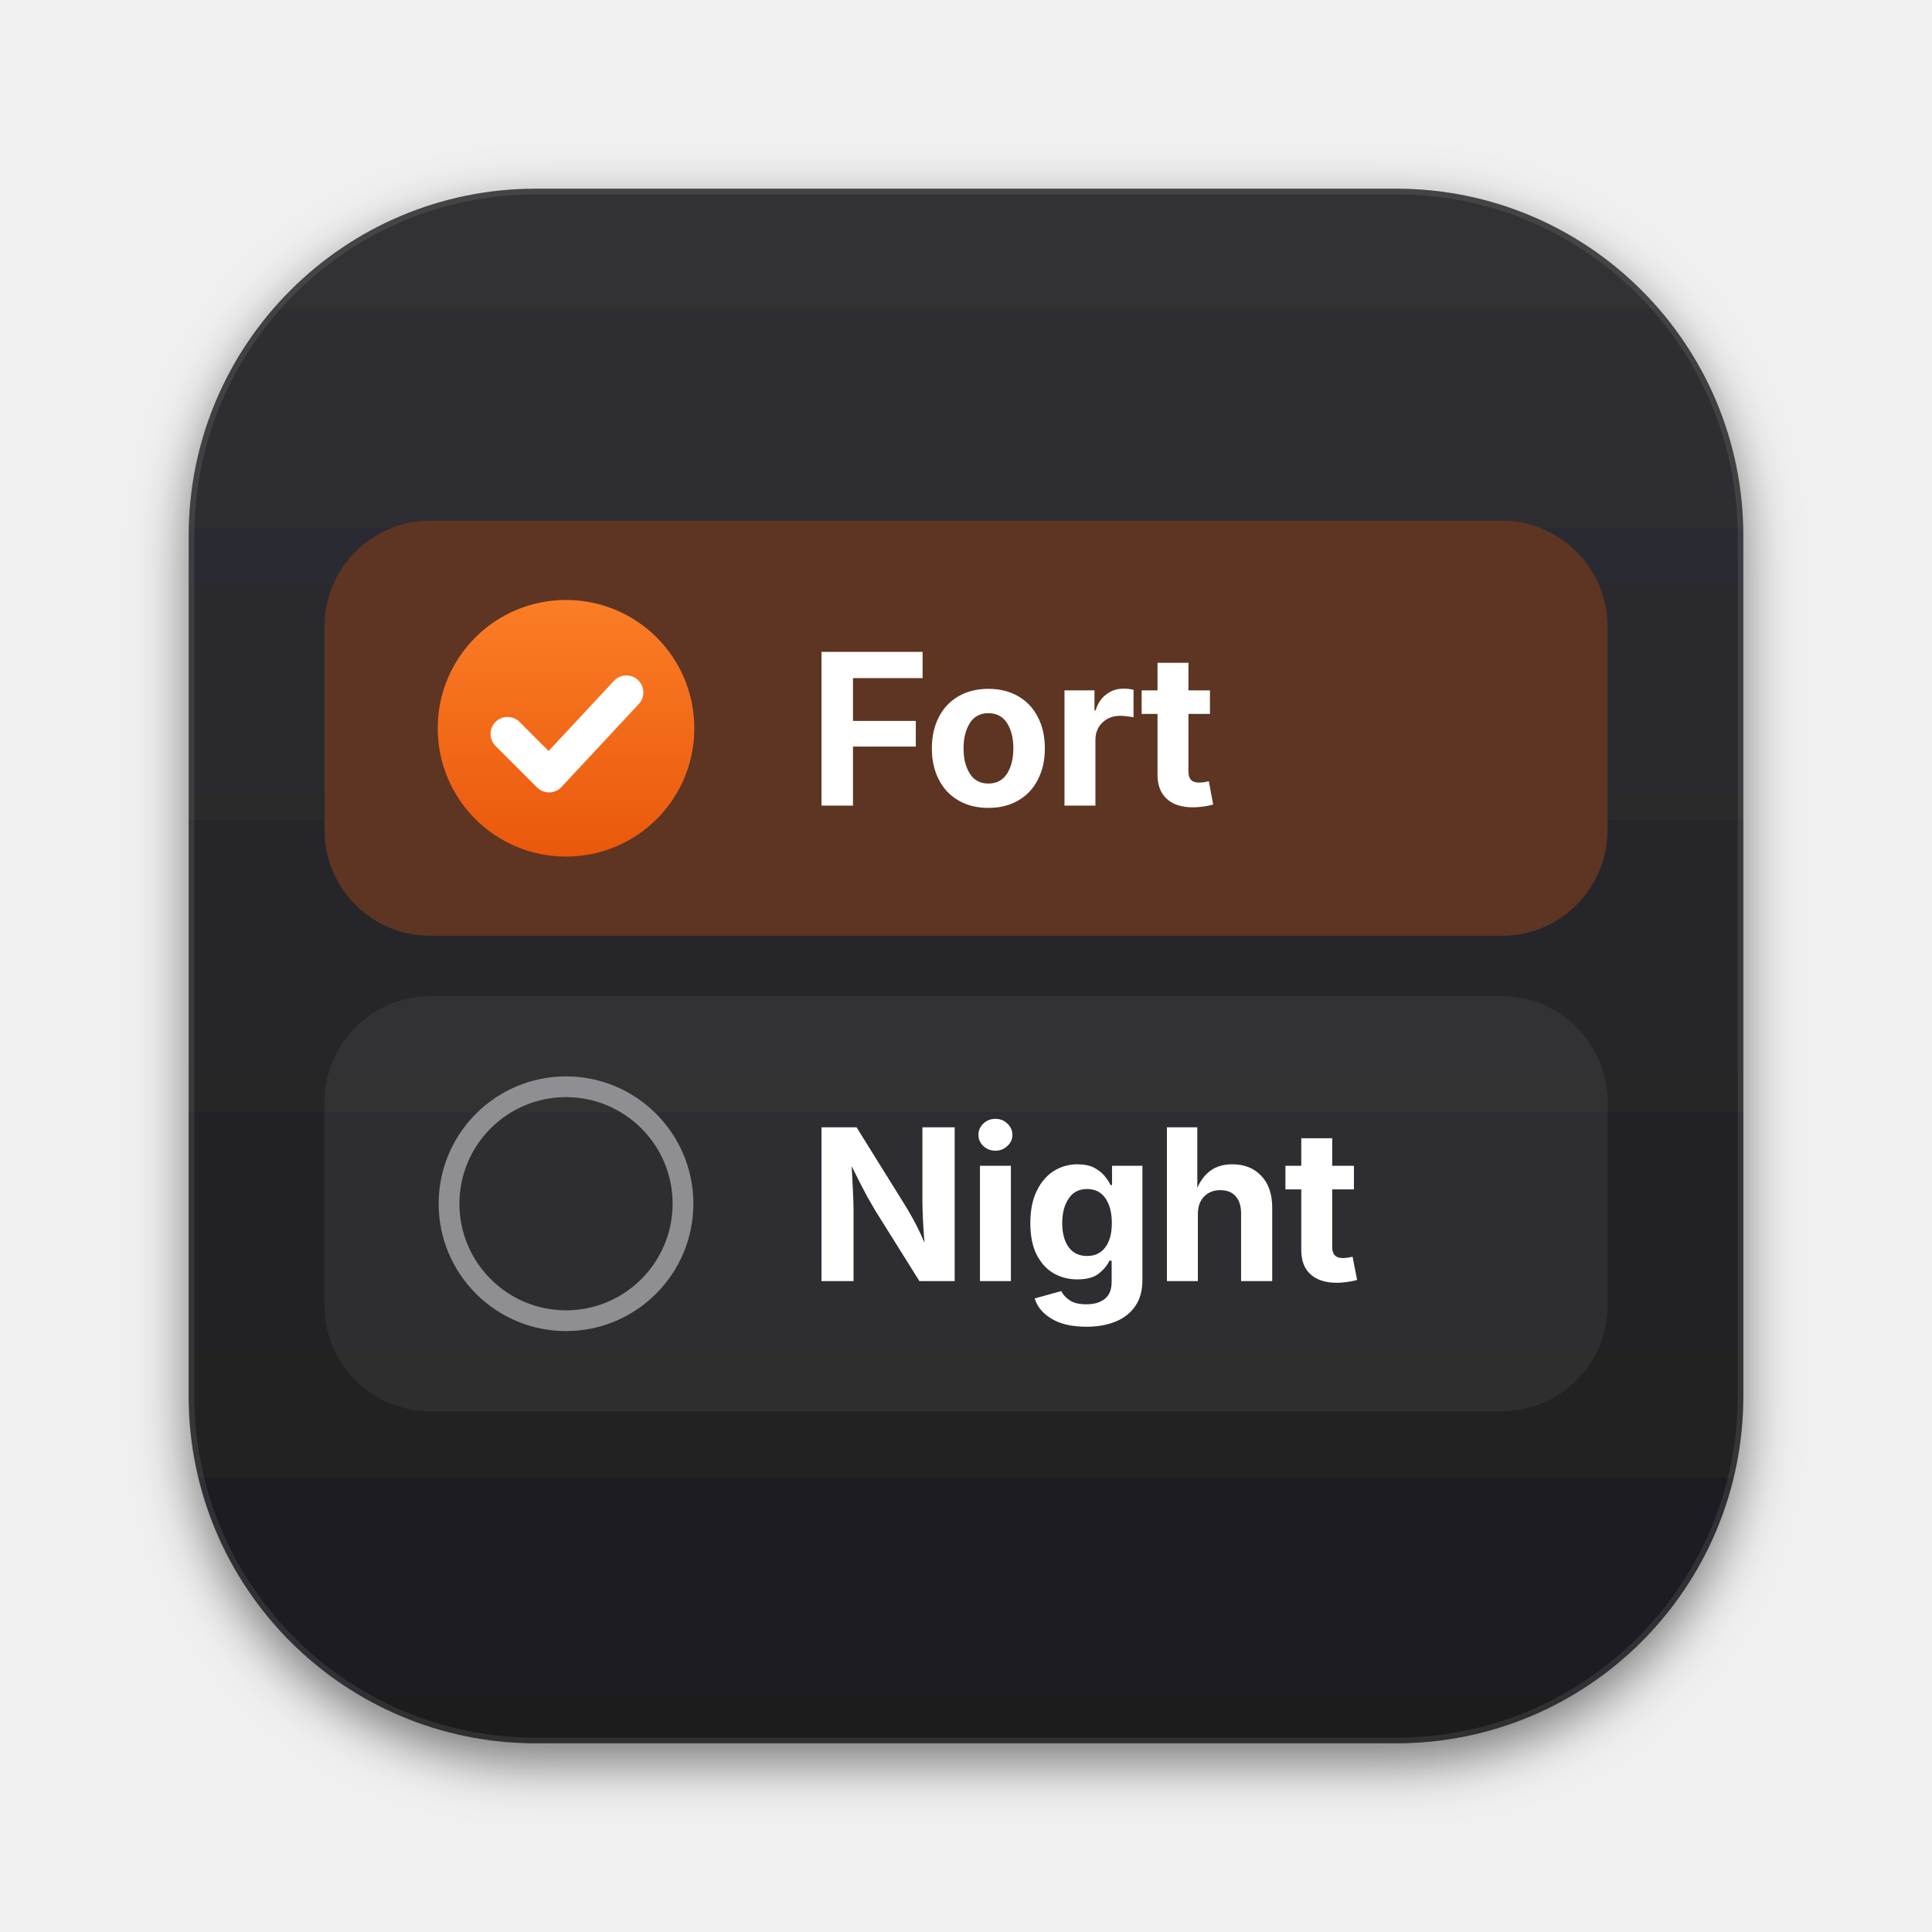
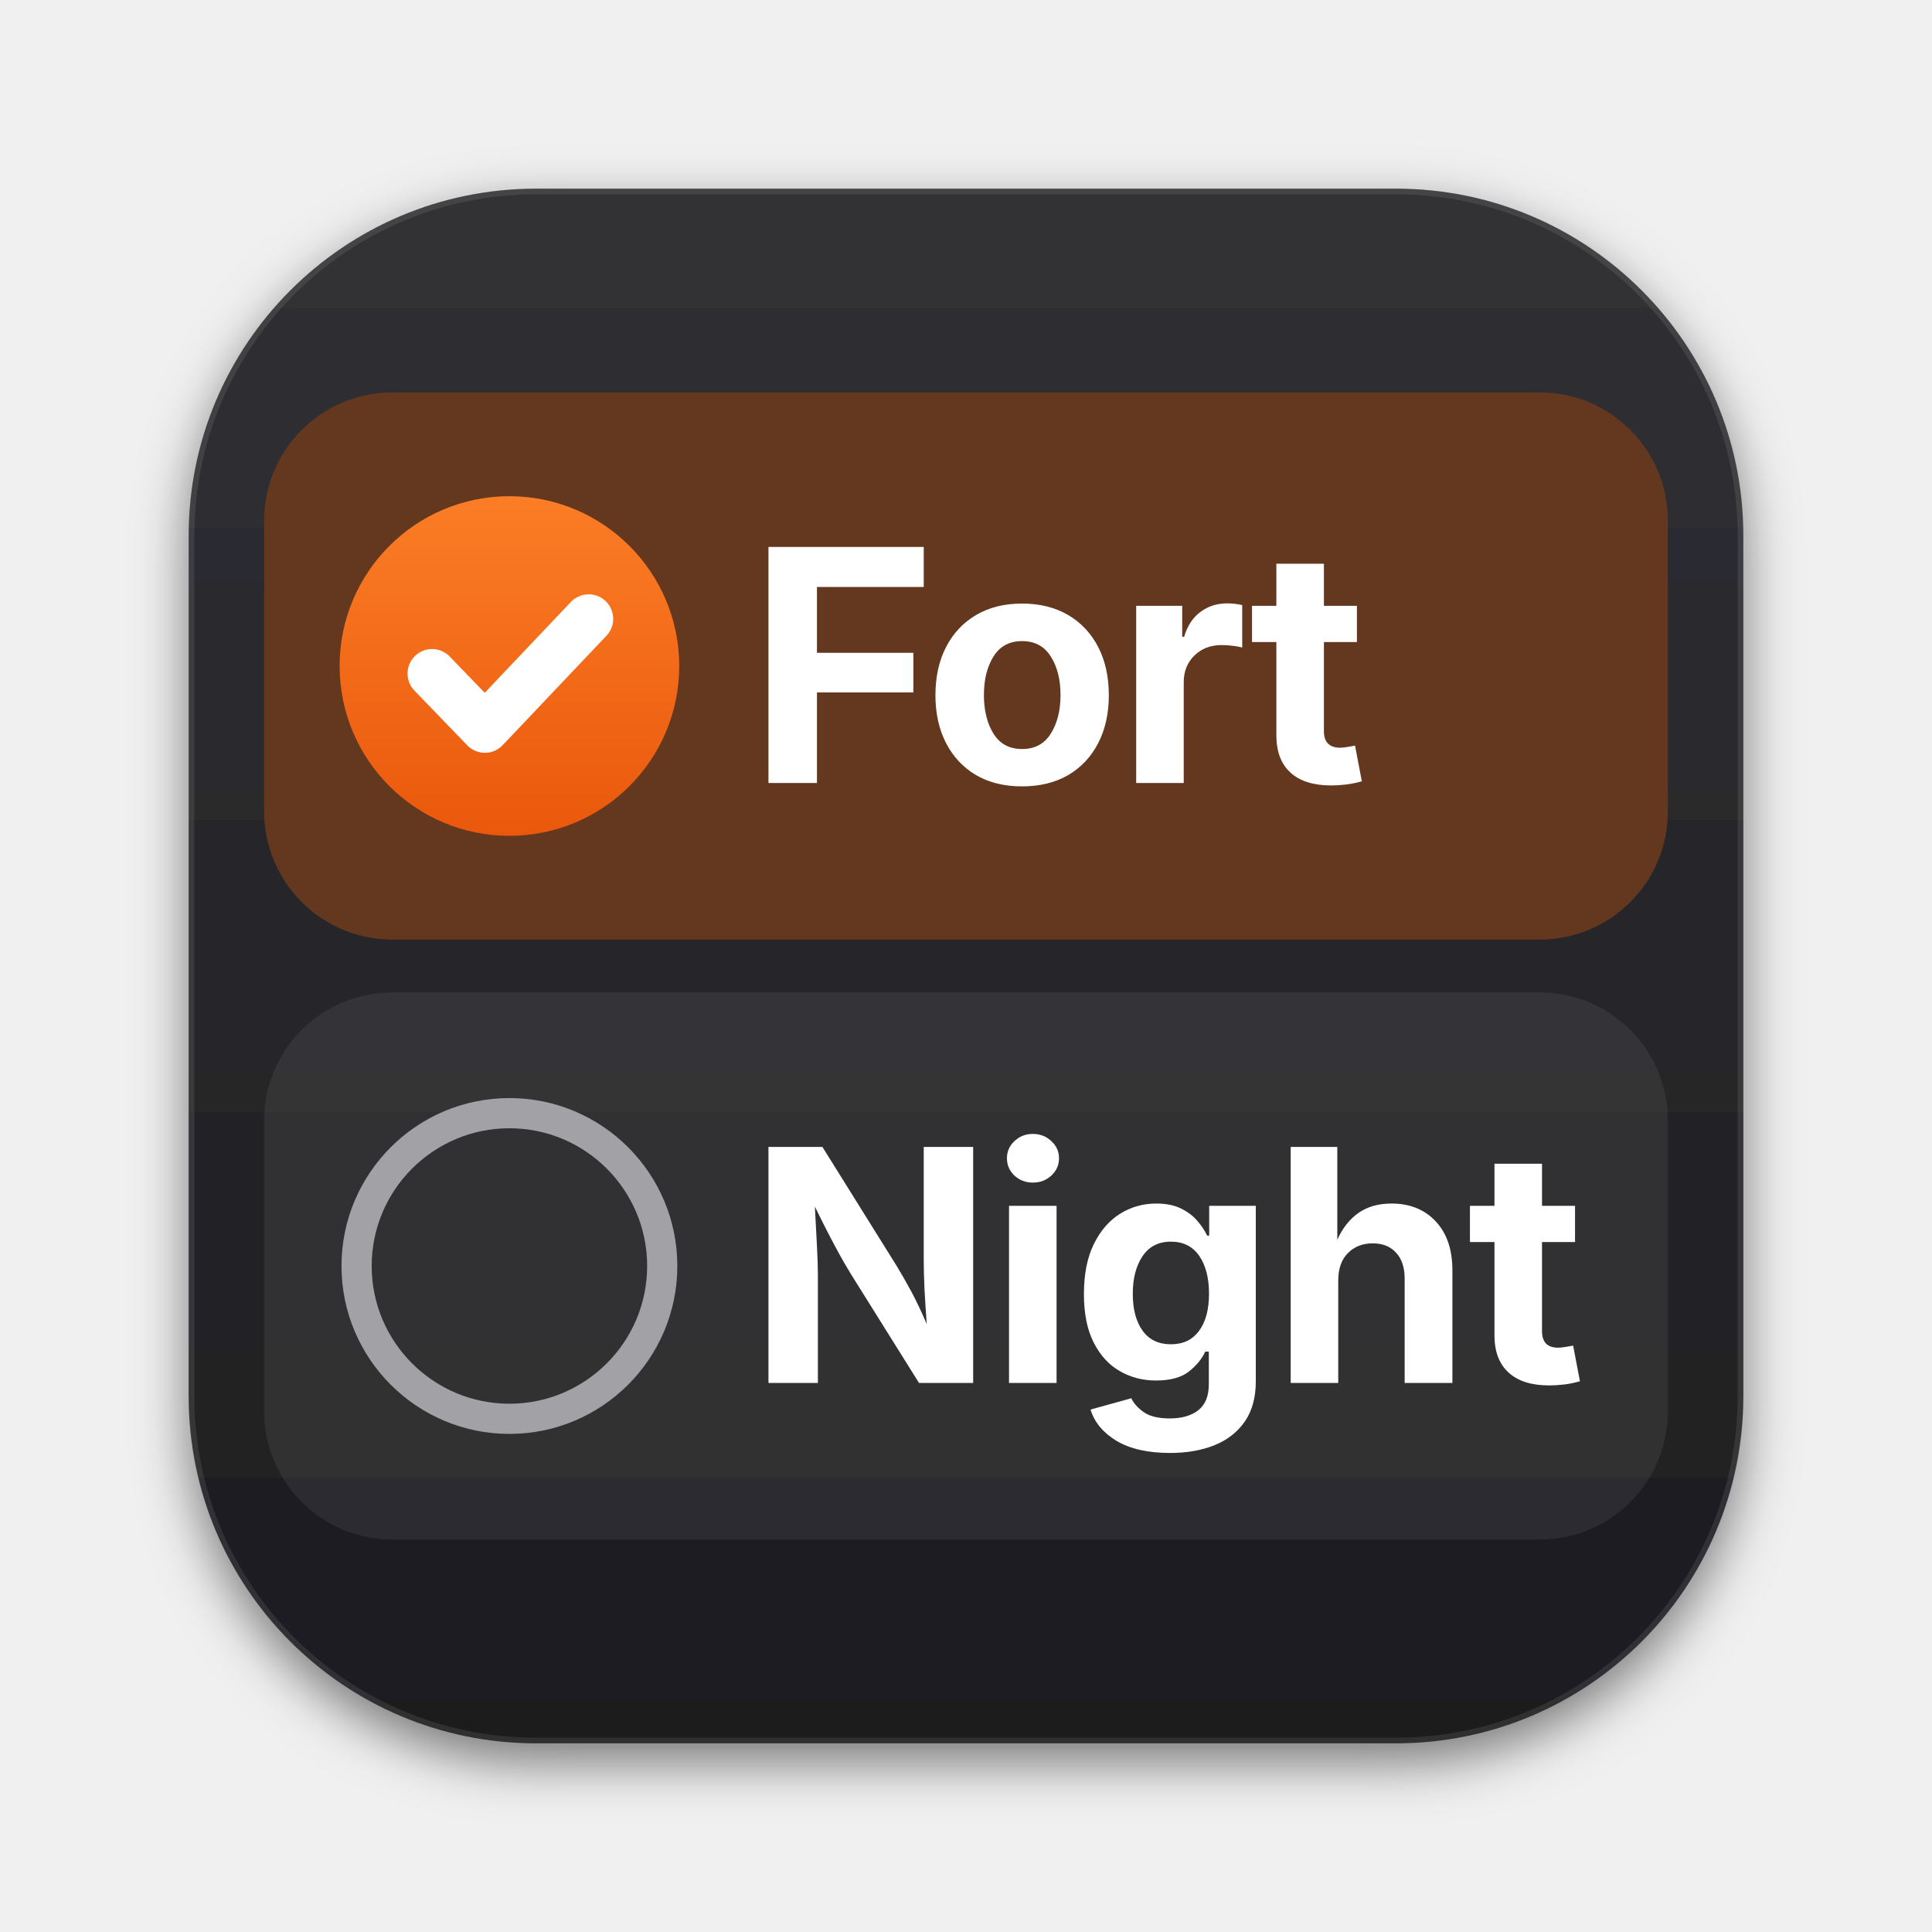
<svg xmlns="http://www.w3.org/2000/svg" width="1024" height="1024">
  <defs>
    <linearGradient id="body" x1="0" y1="0" x2="0" y2="1" gradientUnits="userSpaceOnUse" gradientTransform="matrix(824 0 0 824 100 100)">
      <stop offset="0" stop-color="#313135" />
      <stop offset="1" stop-color="#1c1c1f" />
    </linearGradient>
-     <linearGradient id="check" x1="0" y1="0" x2="0" y2="1" gradientUnits="userSpaceOnUse" gradientTransform="matrix(136 0 0 136 232 318)">
+     <linearGradient id="check" x1="0" y1="0" x2="0" y2="1" gradientUnits="userSpaceOnUse" gradientTransform="matrix(180 0 0 180 180 263)">
      <stop offset="0" stop-color="#fb7d26" />
      <stop offset="1" stop-color="#ea580c" />
    </linearGradient>
    <filter id="shadow" x="-64.8" y="-64.8" width="1153.6" height="1153.6" filterUnits="userSpaceOnUse">
      <feGaussianBlur color-interpolation-filters="linearRGB" in="SourceAlpha" stdDeviation="14 14" result="result1" />
      <feOffset color-interpolation-filters="linearRGB" in="result1" dx="0" dy="10" result="result2" />
      <feComponentTransfer color-interpolation-filters="linearRGB" in="result2" result="result3">
        <feFuncR type="identity" />
        <feFuncG type="identity" />
        <feFuncB type="identity" />
        <feFuncA type="linear" slope="0.5" intercept="0" />
      </feComponentTransfer>
      <feMerge color-interpolation-filters="linearRGB" result="result4">
        <feMergeNode in="result3" />
        <feMergeNode in="SourceGraphic" />
      </feMerge>
    </filter>
  </defs>
  <g filter="url(#shadow)">
    <path fill="url(#body)" stroke="none" d="M 284 100 L 740 100 C 841.6 100 924 182.4 924 284 L 924 740 C 924 841.6 841.6 924 740 924 L 284 924 C 182.4 924 100 841.6 100 740 L 100 284 C 100 182.4 182.4 100 284 100 Z" />
  </g>
  <path fill="none" stroke="#ffffff" stroke-opacity="0.09" stroke-width="3" d="M 284 101.5 L 740 101.5 C 840.8 101.5 922.5 183.2 922.5 284 L 922.5 740 C 922.5 840.8 840.8 922.5 740 922.5 L 284 922.5 C 183.2 922.5 101.5 840.8 101.5 740 L 101.5 284 C 101.5 183.2 183.2 101.5 284 101.5 Z" />
-   <path fill="#5d3522" stroke="none" d="M 228 276 L 796 276 C 826.9 276 852 301.1 852 332 L 852 440 C 852 470.9 826.9 496 796 496 L 228 496 C 197.1 496 172 470.9 172 440 L 172 332 C 172 301.1 197.1 276 228 276 Z" />
-   <path fill="#ffffff" fill-opacity="0.055" stroke="none" d="M 228 528 L 796 528 C 826.9 528 852 553.1 852 584 L 852 692 C 852 722.9 826.9 748 796 748 L 228 748 C 197.1 748 172 722.9 172 692 L 172 584 C 172 553.1 197.1 528 228 528 Z" />
-   <path fill="url(#check)" stroke="none" d="M 368 386 C 368 423.6 337.6 454 300 454 C 262.4 454 232 423.6 232 386 C 232 348.4 262.4 318 300 318 C 337.6 318 368 348.4 368 386 Z" />
-   <path fill="none" stroke="#ffffff" stroke-width="18" stroke-linecap="round" stroke-linejoin="round" d="M 269 389 L 291 411 L 332 367" />
-   <path fill="none" stroke="#8e8e93" stroke-width="11" d="M 362 638 C 362 672.2 334.2 700 300 700 C 265.8 700 238 672.2 238 638 C 238 603.8 265.8 576 300 576 C 334.2 576 362 603.8 362 638 Z" />
+   <path fill="#63381f" stroke="none" d="M 208 208 L 816 208 C 853.6 208 884 238.4 884 276 L 884 430 C 884 467.6 853.6 498 816 498 L 208 498 C 170.4 498 140 467.6 140 430 L 140 276 C 140 238.4 170.4 208 208 208 Z" />
+   <path fill="#ffffff" fill-opacity="0.07" stroke="none" d="M 208 526 L 816 526 C 853.6 526 884 556.4 884 594 L 884 748 C 884 785.6 853.6 816 816 816 L 208 816 C 170.4 816 140 785.6 140 748 L 140 594 C 140 556.4 170.4 526 208 526 Z" />
+   <path fill="url(#check)" stroke="none" d="M 360 353 C 360 402.7 319.7 443 270 443 C 220.3 443 180 402.7 180 353 C 180 303.3 220.3 263 270 263 C 319.7 263 360 303.3 360 353 Z" />
+   <path fill="none" stroke="#ffffff" stroke-width="26" stroke-linecap="round" stroke-linejoin="round" d="M 229 357 L 257 386 L 312 328" />
+   <path fill="none" stroke="#a1a1a6" stroke-width="16" d="M 351 671 C 351 715.7 314.7 752 270 752 C 225.3 752 189 715.7 189 671 C 189 626.3 225.3 590 270 590 C 314.7 590 351 626.3 351 671 Z" />
  <g>
    <g>
-       <path fill="#ffffff" stroke="none" d="M 435.4 427 L 435.4 345.5 L 489 345.5 L 489 359.4 L 452.1 359.4 L 452.1 382.1 L 485.4 382.1 L 485.4 395.7 L 452.1 395.7 L 452.1 427 L 435.4 427 Z M 523.9 428.2 Q 514.7 428.2 507.9 424.2 Q 501.2 420.3 497.6 413.2 Q 493.9 406.1 493.9 396.7 Q 493.9 387.2 497.6 380.1 Q 501.2 373 507.9 369.1 Q 514.7 365.1 523.9 365.1 Q 533 365.1 539.8 369.1 Q 546.5 373 550.1 380.1 Q 553.8 387.2 553.8 396.7 Q 553.8 406.1 550.1 413.2 Q 546.5 420.3 539.8 424.2 Q 533 428.2 523.9 428.2 Z M 523.9 415.3 Q 530.4 415.3 533.8 410 Q 537.1 404.7 537.1 396.6 Q 537.1 388.6 533.8 383.3 Q 530.4 378 523.9 378 Q 517.3 378 514 383.3 Q 510.7 388.6 510.7 396.6 Q 510.7 404.7 514 410 Q 517.3 415.3 523.9 415.3 Z M 564.2 427 L 564.2 365.9 L 580.1 365.9 L 580.1 376.5 L 580.7 376.5 Q 582.4 370.9 586.4 368 Q 590.3 365 595.5 365 Q 598.3 365 600.8 365.6 L 600.8 380.2 Q 599.7 379.9 597.6 379.7 Q 595.5 379.4 593.7 379.4 Q 588 379.4 584.3 383 Q 580.6 386.5 580.6 392.2 L 580.6 427 L 564.2 427 Z M 641.3 365.9 L 641.3 378.4 L 629.9 378.4 L 629.9 409.1 Q 629.9 414.8 635.5 414.8 Q 636.4 414.8 638.1 414.6 Q 639.8 414.3 640.7 414.1 L 643 426.4 Q 640.3 427.2 637.6 427.5 Q 634.9 427.9 632.4 427.9 Q 623.2 427.9 618.4 423.4 Q 613.5 419 613.5 410.5 L 613.5 378.4 L 605.1 378.4 L 605.1 365.9 L 613.5 365.9 L 613.5 351.3 L 629.9 351.3 L 629.9 365.9 L 641.3 365.9 Z" />
+       <path fill="#ffffff" stroke="none" d="M 407.3 415 L 407.3 289.9 L 489.6 289.9 L 489.6 311.1 L 433 311.1 L 433 346 L 484.1 346 L 484.1 367 L 433 367 L 433 415 L 407.3 415 Z M 541.7 416.8 Q 527.6 416.8 517.3 410.8 Q 507 404.7 501.4 393.8 Q 495.8 382.9 495.8 368.5 Q 495.8 353.9 501.4 343 Q 507 332.1 517.3 326 Q 527.6 319.9 541.7 319.9 Q 555.8 319.9 566.2 326 Q 576.5 332.1 582.1 343 Q 587.7 353.9 587.7 368.5 Q 587.7 382.9 582.1 393.8 Q 576.5 404.7 566.2 410.8 Q 555.8 416.8 541.7 416.8 Z M 541.7 397 Q 551.8 397 556.9 388.9 Q 562.1 380.7 562.1 368.4 Q 562.1 356 556.9 347.9 Q 551.8 339.8 541.7 339.8 Q 531.7 339.8 526.6 347.9 Q 521.5 356 521.5 368.4 Q 521.5 380.7 526.6 388.9 Q 531.7 397 541.7 397 Z M 602.2 415 L 602.2 321.1 L 626.6 321.1 L 626.6 337.5 L 627.6 337.5 Q 630.2 328.8 636.3 324.3 Q 642.4 319.8 650.3 319.8 Q 654.6 319.8 658.4 320.7 L 658.4 343.2 Q 656.7 342.7 653.5 342.3 Q 650.3 341.9 647.5 341.9 Q 638.8 341.9 633.1 347.4 Q 627.4 352.9 627.4 361.6 L 627.4 415 L 602.2 415 Z M 719.2 321.1 L 719.2 340.3 L 701.7 340.3 L 701.7 387.5 Q 701.7 396.3 710.3 396.3 Q 711.7 396.3 714.2 395.9 Q 716.8 395.5 718.2 395.2 L 721.8 414.1 Q 717.6 415.3 713.5 415.8 Q 709.3 416.3 705.6 416.3 Q 691.4 416.3 684 409.5 Q 676.5 402.7 676.5 389.7 L 676.5 340.3 L 663.6 340.3 L 663.6 321.1 L 676.5 321.1 L 676.5 298.8 L 701.7 298.8 L 701.7 321.1 L 719.2 321.1 Z" />
    </g>
    <g>
-       <path fill="#ffffff" stroke="none" d="M 435.4 679 L 435.4 597.5 L 454 597.5 L 479.7 638.8 Q 482.1 642.7 484.7 647.5 Q 487.3 652.3 490 658.7 Q 489.5 652.7 489.2 646.7 Q 488.9 640.6 488.9 636.6 L 488.9 597.5 L 506 597.5 L 506 679 L 487.3 679 L 463.9 641.6 Q 461.7 637.9 459.8 634.5 Q 457.9 631 455.9 627.1 Q 453.9 623.2 451.4 618.1 Q 451.8 625.5 452.1 631.7 Q 452.4 637.9 452.4 641.5 L 452.4 679 L 435.4 679 Z M 519.4 679 L 519.4 617.9 L 535.8 617.9 L 535.8 679 L 519.4 679 Z M 527.6 609.9 Q 523.9 609.9 521.2 607.4 Q 518.6 605 518.6 601.5 Q 518.6 598 521.2 595.5 Q 523.9 593 527.6 593 Q 531.3 593 533.9 595.5 Q 536.6 598 536.6 601.5 Q 536.6 605 533.9 607.4 Q 531.3 609.9 527.6 609.9 Z M 575.9 703.2 Q 564.4 703.2 557.4 699 Q 550.4 694.8 548.4 688.2 L 562.5 684.3 Q 563.6 686.8 566.7 689 Q 569.8 691.3 575.8 691.3 Q 582 691.3 585.6 688.4 Q 589.2 685.5 589.2 679.4 L 589.2 668.2 L 588 668.2 Q 586.3 671.9 582.4 675 Q 578.5 678.1 571 678.1 Q 564.1 678.1 558.5 674.9 Q 552.9 671.7 549.5 665.1 Q 546.1 658.4 546.1 648.3 Q 546.1 638 549.6 631 Q 553 624.1 558.6 620.6 Q 564.3 617.1 571.1 617.1 Q 576.2 617.1 579.7 618.8 Q 583.2 620.6 585.4 623.2 Q 587.5 625.7 588.6 628.1 L 589.4 628.1 L 589.4 617.9 L 605.5 617.9 L 605.5 678.5 Q 605.5 686.8 601.7 692.3 Q 597.9 697.8 591.2 700.5 Q 584.5 703.2 575.9 703.2 Z M 576.2 665.7 Q 582.5 665.7 585.9 661 Q 589.3 656.4 589.3 648.2 Q 589.3 640.1 585.9 635.1 Q 582.5 630.2 576.2 630.2 Q 569.7 630.2 566.4 635.3 Q 563 640.3 563 648.2 Q 563 656.3 566.4 661 Q 569.8 665.7 576.2 665.7 Z M 634.9 643.6 L 634.9 679 L 618.5 679 L 618.5 597.5 L 634.6 597.5 L 634.6 629.6 Q 637.2 623.6 641.8 620.3 Q 646.4 617.1 653.2 617.1 Q 662.7 617.1 668.5 623.2 Q 674.3 629.3 674.3 640.1 L 674.3 679 L 657.8 679 L 657.8 643 Q 657.8 637.3 654.9 634 Q 652 630.8 646.8 630.8 Q 641.5 630.8 638.2 634.2 Q 634.9 637.5 634.9 643.6 Z M 717.6 617.9 L 717.6 630.4 L 706.1 630.4 L 706.1 661.1 Q 706.1 666.8 711.7 666.8 Q 712.6 666.8 714.3 666.6 Q 716 666.3 716.9 666.1 L 719.3 678.4 Q 716.5 679.2 713.8 679.5 Q 711.1 679.9 708.6 679.9 Q 699.5 679.9 694.6 675.4 Q 689.7 671 689.7 662.5 L 689.7 630.4 L 681.3 630.4 L 681.3 617.9 L 689.7 617.9 L 689.7 603.3 L 706.1 603.3 L 706.1 617.9 L 717.6 617.9 Z" />
+       <path fill="#ffffff" stroke="none" d="M 407.3 733 L 407.3 607.9 L 435.9 607.9 L 475.4 671.2 Q 479.1 677.3 483.1 684.7 Q 487 692 491.2 701.8 Q 490.5 692.6 490 683.3 Q 489.6 674 489.6 667.9 L 489.6 607.9 L 515.8 607.9 L 515.8 733 L 487.1 733 L 451.2 675.6 Q 447.7 669.9 444.8 664.6 Q 441.9 659.3 438.8 653.3 Q 435.7 647.3 431.9 639.5 Q 432.5 650.9 433 660.4 Q 433.5 669.9 433.5 675.5 L 433.5 733 L 407.3 733 Z M 534.8 733 L 534.8 639.1 L 560 639.1 L 560 733 L 534.8 733 Z M 547.4 626.8 Q 541.7 626.8 537.7 623.1 Q 533.7 619.3 533.7 613.9 Q 533.7 608.5 537.7 604.8 Q 541.7 601 547.4 601 Q 553.2 601 557.2 604.8 Q 561.3 608.5 561.3 613.9 Q 561.3 619.3 557.2 623.1 Q 553.2 626.8 547.4 626.8 Z M 620.2 770.1 Q 602.6 770.1 591.8 763.7 Q 581.1 757.2 578 747.1 L 599.6 741.1 Q 601.4 745 606.1 748.4 Q 610.9 751.8 620 751.8 Q 629.6 751.8 635.2 747.4 Q 640.7 743 640.7 733.7 L 640.7 716.4 L 638.8 716.4 Q 636.2 722.1 630.2 726.9 Q 624.1 731.7 612.7 731.7 Q 602.1 731.7 593.5 726.7 Q 584.8 721.7 579.7 711.6 Q 574.5 701.4 574.5 685.9 Q 574.5 670 579.8 659.3 Q 585 648.7 593.7 643.3 Q 602.4 637.9 612.8 637.9 Q 620.7 637.9 626.1 640.6 Q 631.5 643.3 634.8 647.3 Q 638.1 651.2 639.8 654.9 L 640.9 654.9 L 640.9 639.1 L 665.6 639.1 L 665.6 732.2 Q 665.6 744.9 659.8 753.4 Q 654 761.8 643.7 766 Q 633.4 770.1 620.2 770.1 Z M 620.6 712.5 Q 630.3 712.5 635.5 705.4 Q 640.8 698.3 640.8 685.7 Q 640.8 673.2 635.6 665.6 Q 630.4 658.1 620.6 658.1 Q 610.7 658.1 605.5 665.9 Q 600.4 673.6 600.4 685.7 Q 600.4 698.1 605.6 705.3 Q 610.8 712.5 620.6 712.5 Z M 709.3 678.7 L 709.3 733 L 684.1 733 L 684.1 607.9 L 708.8 607.9 L 708.8 657.1 Q 712.9 647.9 720 642.9 Q 727.1 637.9 737.5 637.9 Q 752.1 637.9 760.9 647.3 Q 769.8 656.7 769.8 673.3 L 769.8 733 L 744.5 733 L 744.5 677.7 Q 744.5 668.9 740 664 Q 735.5 659 727.6 659 Q 719.5 659 714.4 664.2 Q 709.3 669.3 709.3 678.7 Z M 834.8 639.1 L 834.8 658.3 L 817.3 658.3 L 817.3 705.5 Q 817.3 714.3 825.8 714.3 Q 827.3 714.3 829.8 713.9 Q 832.4 713.5 833.8 713.2 L 837.4 732.1 Q 833.2 733.3 829.1 733.8 Q 824.9 734.3 821.1 734.3 Q 807 734.3 799.6 727.5 Q 792.1 720.7 792.1 707.7 L 792.1 658.3 L 779.1 658.3 L 779.1 639.1 L 792.1 639.1 L 792.1 616.8 L 817.3 616.8 L 817.3 639.1 L 834.8 639.1 Z" />
    </g>
  </g>
</svg>
